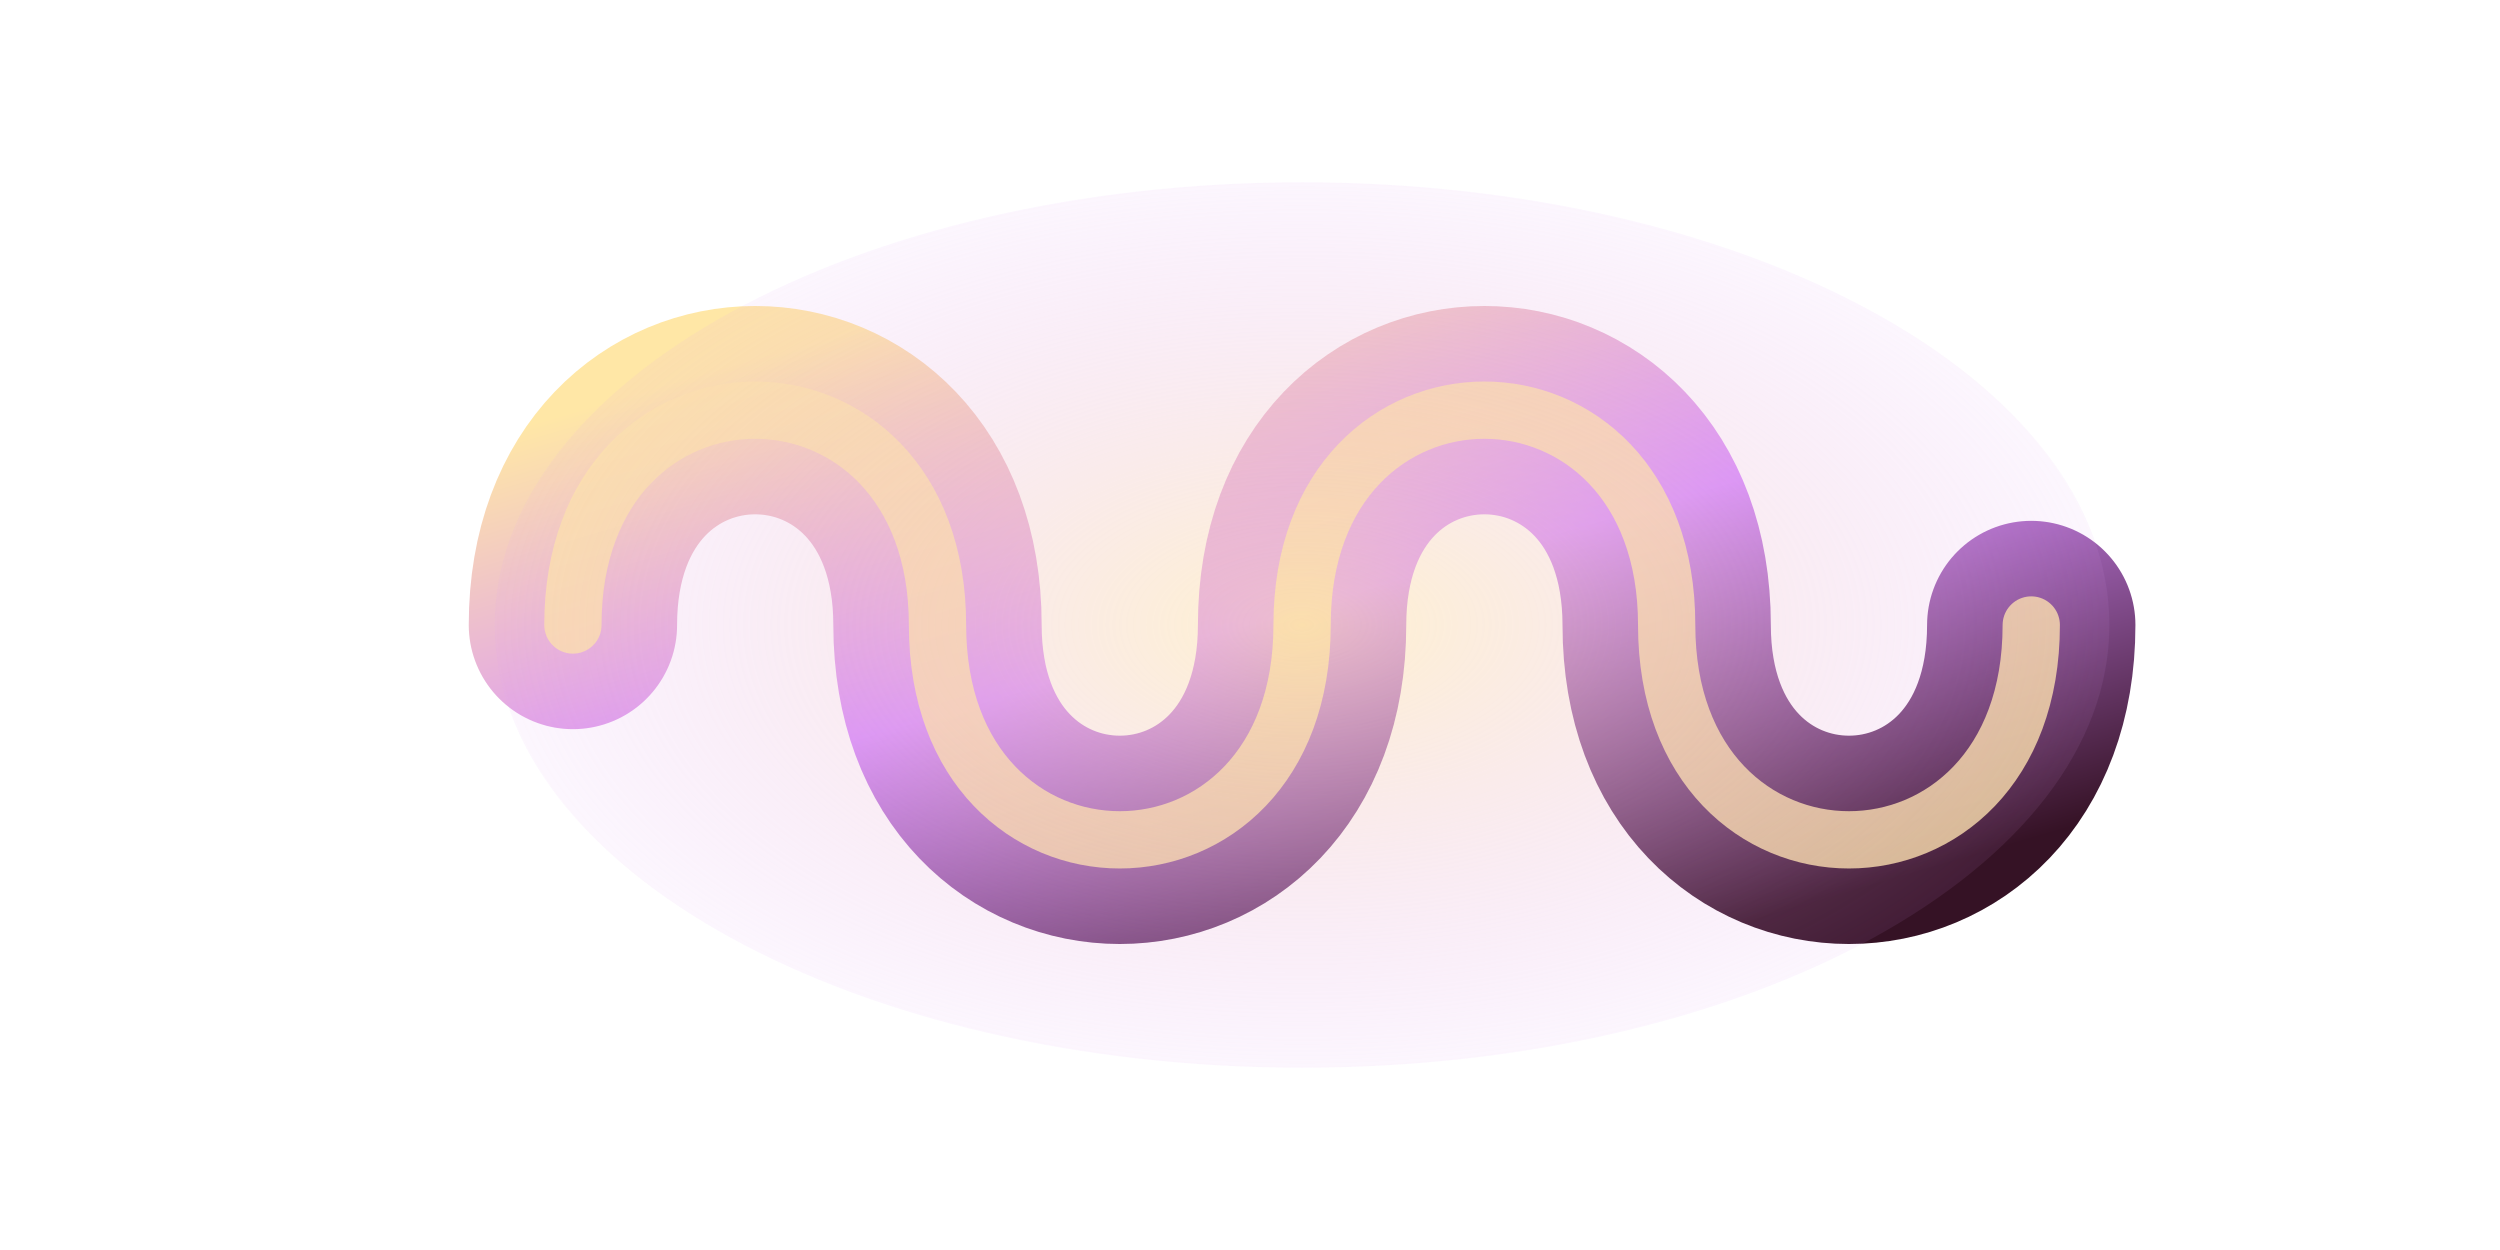
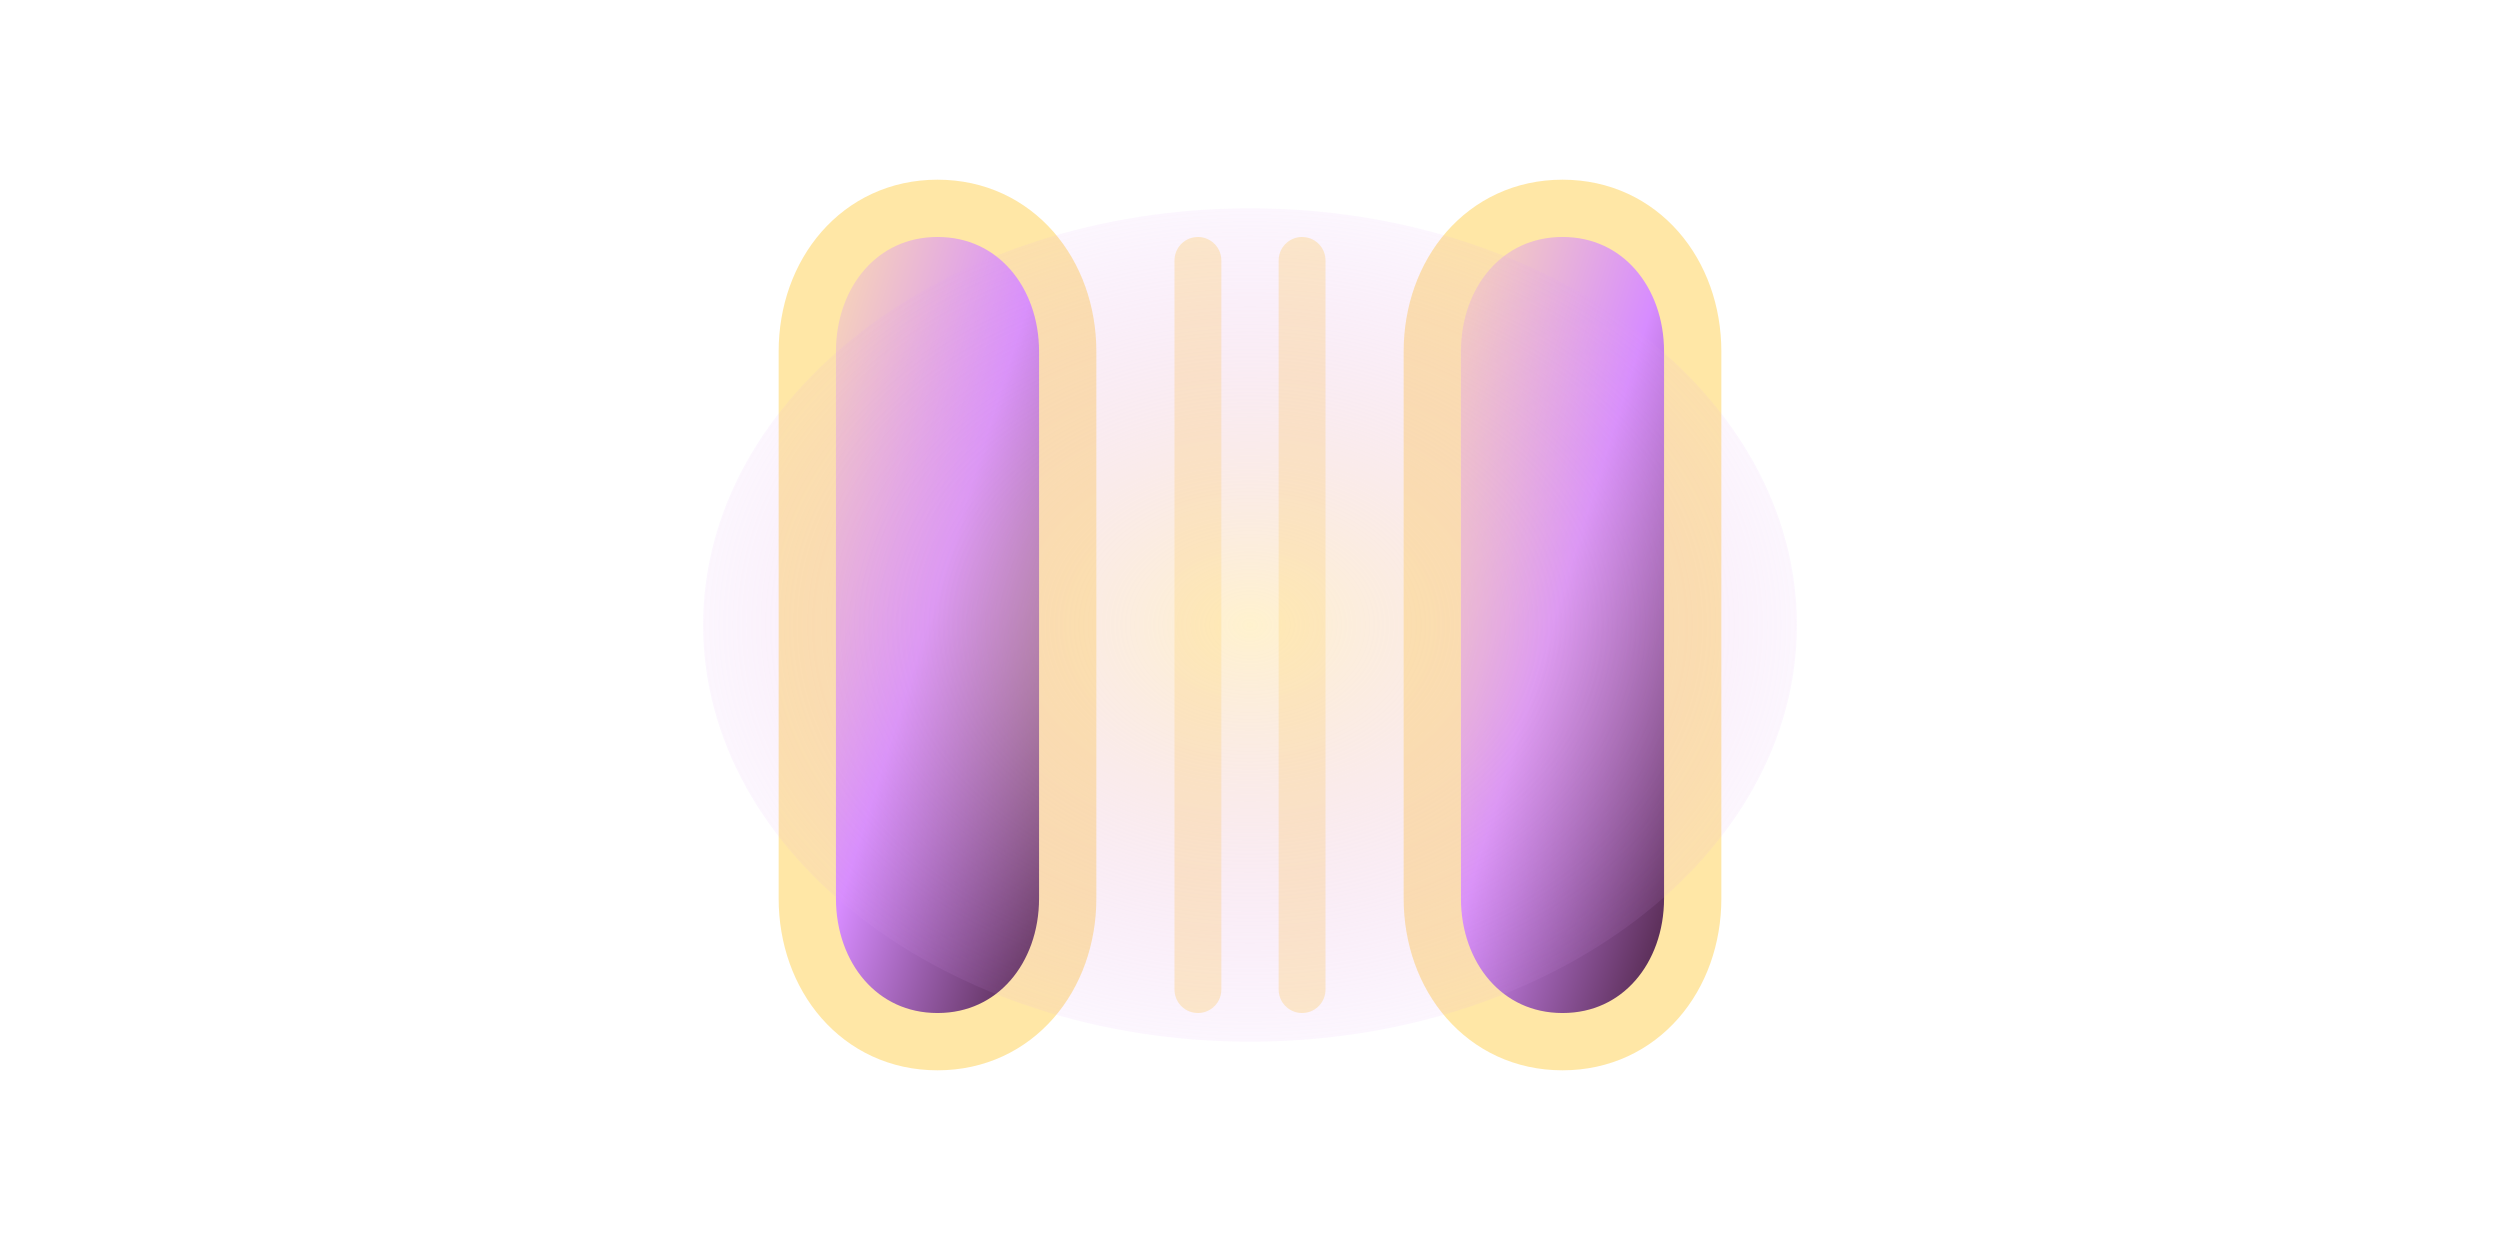
- <svg xmlns="http://www.w3.org/2000/svg" viewBox="0 0 96 48" role="img" aria-label="Inductor" data-component-shape="inductor" data-terminal-left="22 24" data-terminal-right="74 24">
+ <svg xmlns="http://www.w3.org/2000/svg" viewBox="0 0 96 48" role="img" aria-label="Capacitor" data-component-shape="capacitor" data-terminal-left="31 24" data-terminal-right="65 24">
  <defs>
    <linearGradient id="spr-brick-basic-purple-sunset-normal-body" x1="0" y1="0" x2="1" y2="1">
      <stop offset="0" stop-color="#ffe7a6" />
      <stop offset="0.48" stop-color="#d78cff" />
      <stop offset="1" stop-color="#351225" />
    </linearGradient>
    <radialGradient id="spr-brick-basic-purple-sunset-normal-glow" cx="50%" cy="50%" r="60%">
      <stop offset="0" stop-color="#ffe7a6" stop-opacity="0.55" />
      <stop offset="1" stop-color="#d78cff" stop-opacity="0" />
    </radialGradient>
  </defs>
-   <path d="M22 24C22 13 36 13 36 24S50 35 50 24S64 13 64 24S78 35 78 24" fill="none" stroke="url(#spr-brick-basic-purple-sunset-normal-body)" stroke-width="8" stroke-linecap="round" />
-   <path d="M22 24C22 13 36 13 36 24S50 35 50 24S64 13 64 24S78 35 78 24" fill="none" stroke="#ffe7a6" stroke-width="2.2" stroke-linecap="round" opacity="0.8" />
-   <ellipse cx="50" cy="24" rx="31" ry="17" fill="url(#spr-brick-basic-purple-sunset-normal-glow)" />
+   <path d="M36 8C39 8 41 10.5 41 13.5V34.5C41 37.5 39 40 36 40C33 40 31 37.5 31 34.5V13.5C31 10.5 33 8 36 8Z" fill="url(#spr-brick-basic-purple-sunset-normal-body)" stroke="#ffe7a6" stroke-width="2.2" />
+   <path d="M60 8C63 8 65 10.5 65 13.5V34.5C65 37.5 63 40 60 40C57 40 55 37.5 55 34.5V13.5C55 10.5 57 8 60 8Z" fill="url(#spr-brick-basic-purple-sunset-normal-body)" stroke="#ffe7a6" stroke-width="2.2" />
+   <path d="M46 10V38M50 10V38" fill="none" stroke="#ffe7a6" stroke-width="1.8" stroke-linecap="round" opacity="0.65" />
+   <ellipse cx="48" cy="24" rx="21" ry="16" fill="url(#spr-brick-basic-purple-sunset-normal-glow)" />
</svg>
